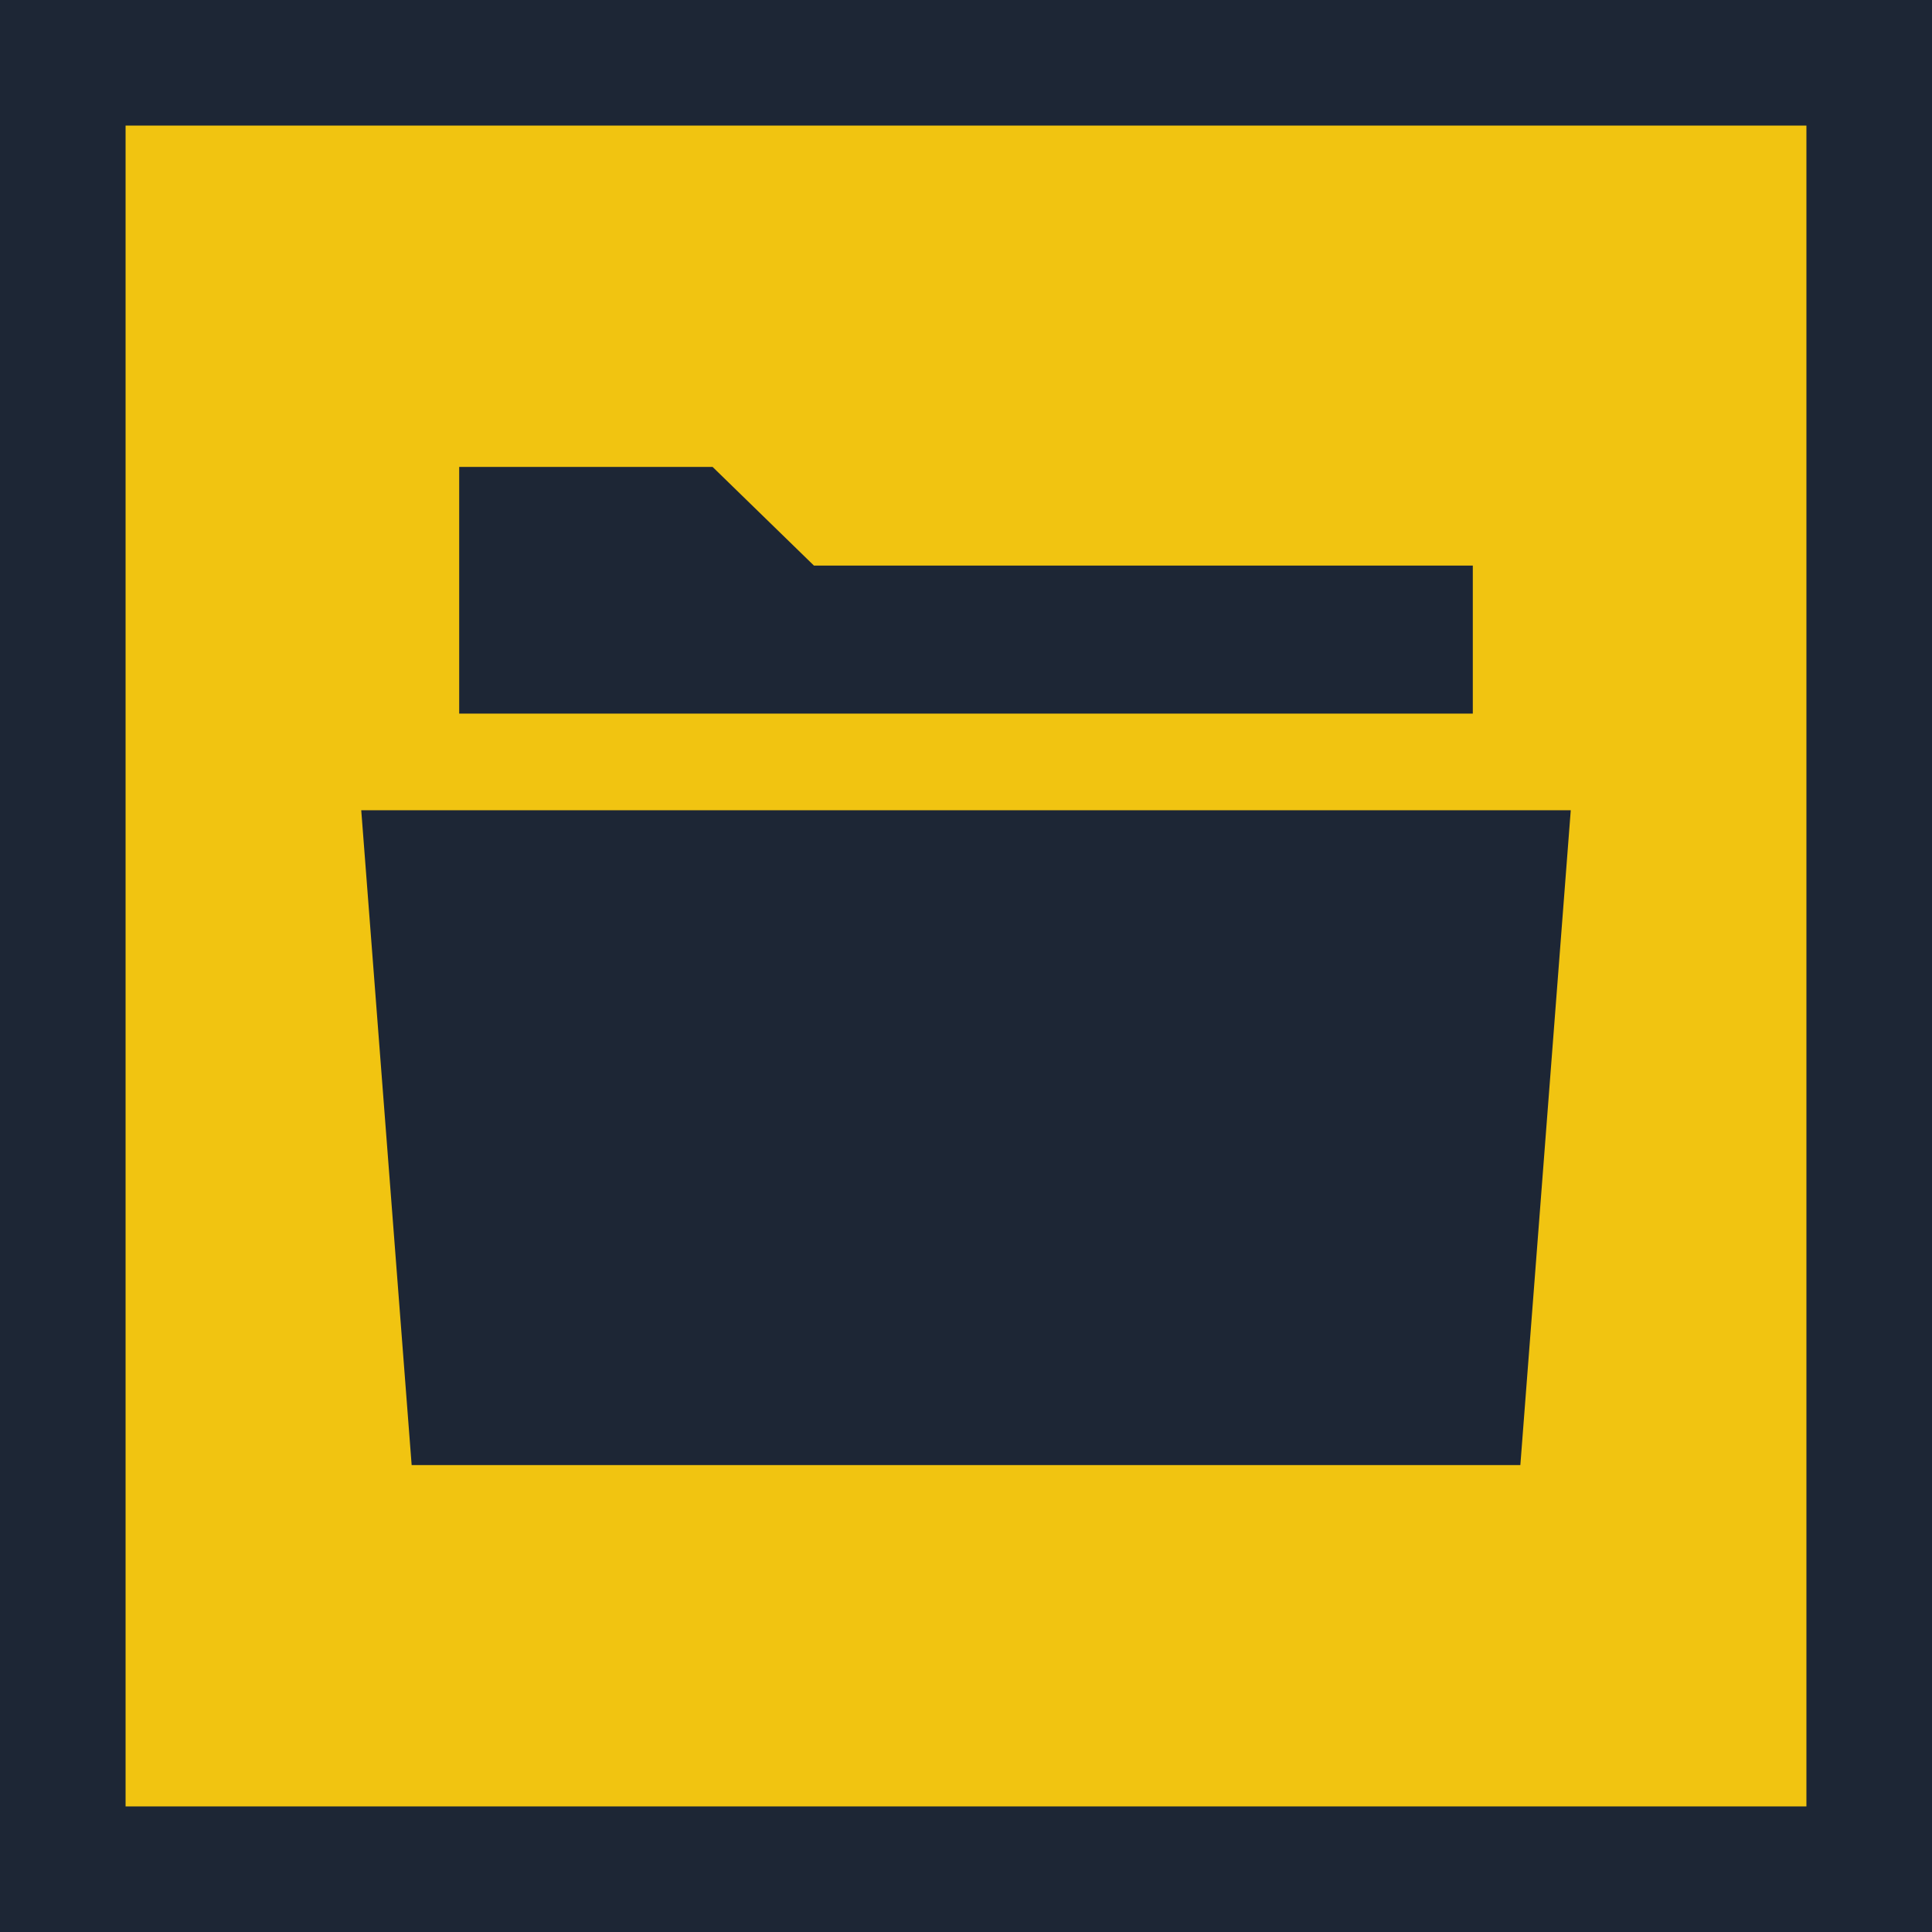
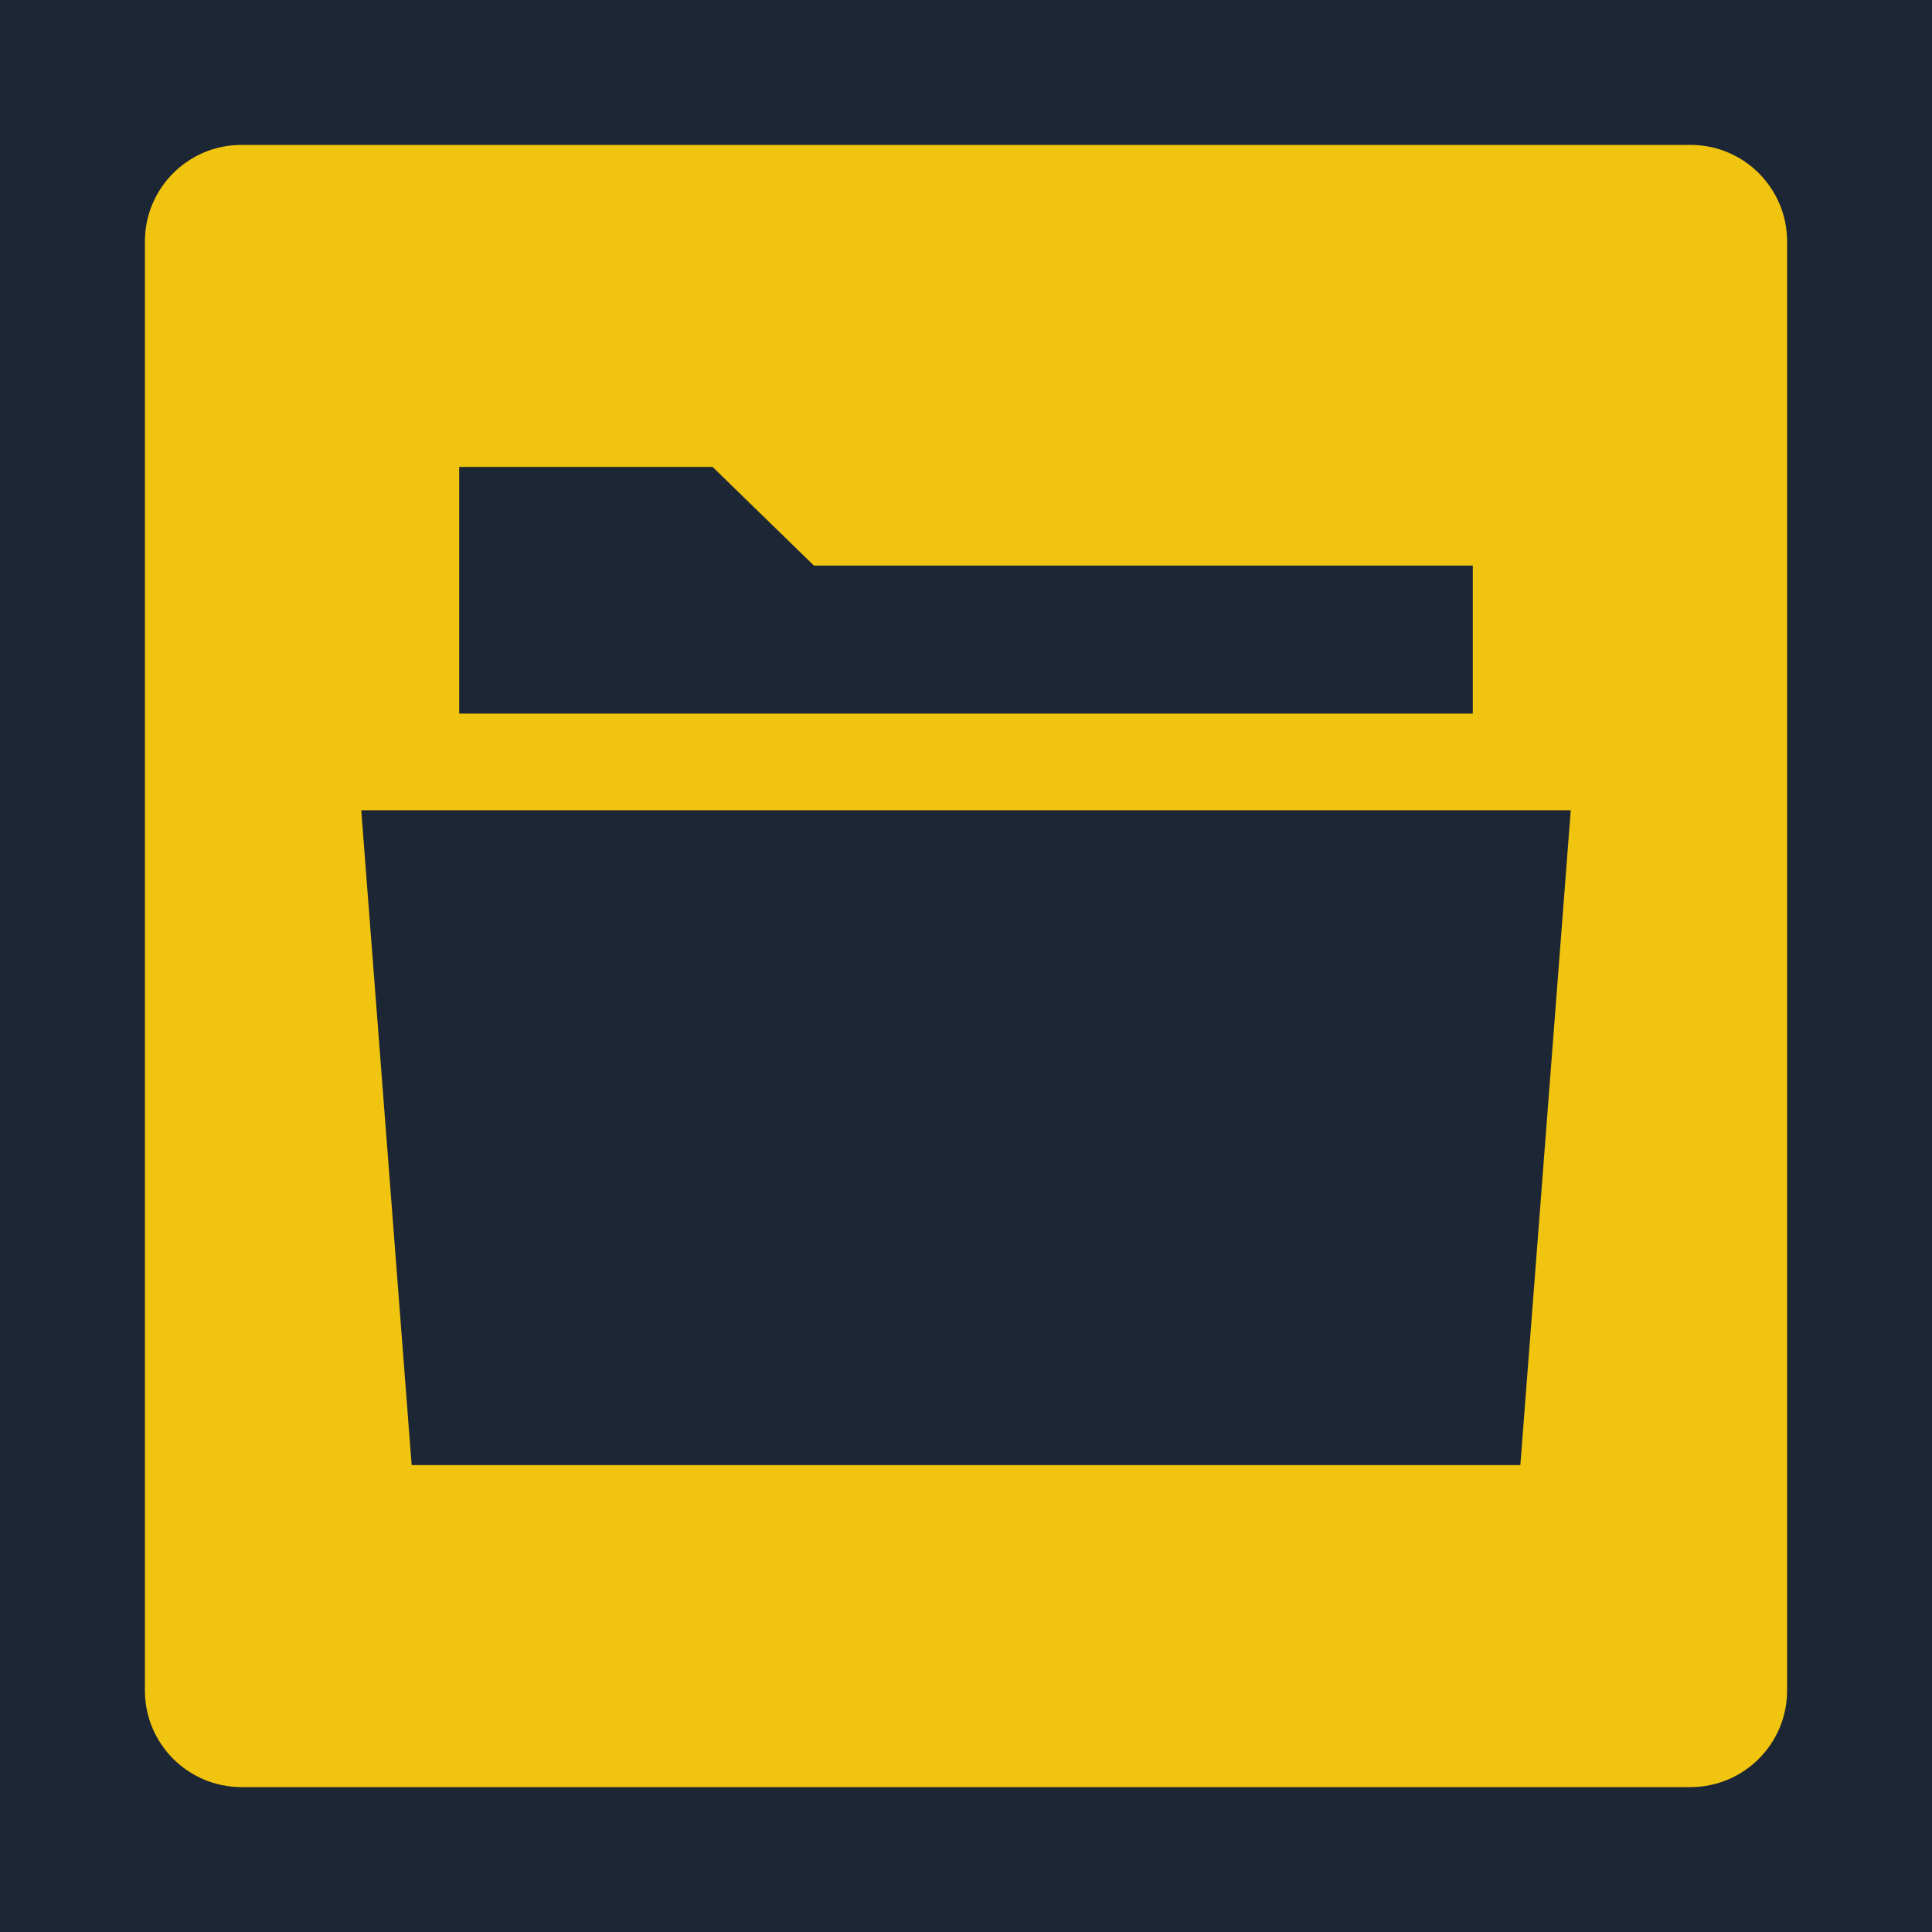
- <svg xmlns="http://www.w3.org/2000/svg" id="Calque_1" version="1.1" viewBox="0 0 1000 1000">
+ <svg xmlns="http://www.w3.org/2000/svg" id="Calque_1" data-name="Calque 1" viewBox="0 0 1000 1000">
  <defs>
    <style>
-       .st0 {
+       .cls-1 {
        fill: #1d2635;
      }

-       .st1 {
-         fill: #f1c411;
+       .cls-2 {
+         fill: #f1c40f;
      }
    </style>
  </defs>
-   <rect class="st0" width="1000" height="1000" />
-   <rect class="st1" x="65" y="65" width="870" height="870" />
+   <rect class="cls-1" width="1000" height="1000" />
+   <rect class="cls-2" x="75" y="75" width="850" height="850" rx="50" ry="50" />
  <g>
-     <polygon class="st0" points="786.93 758.32 213.07 758.32 186.98 419.39 813.02 419.39 786.93 758.32" />
-     <polyline class="st0" points="237.68 369.36 237.68 241.68 368.84 241.68 421.3 292.75 762.32 292.75 762.32 369.36" />
+     <polygon class="cls-1" points="786.93 758.32 213.07 758.32 186.98 419.39 813.02 419.39 786.93 758.32" />
+     <polyline class="cls-1" points="237.68 369.36 237.68 241.68 368.84 241.68 421.3 292.75 762.32 292.75 762.32 369.36" />
  </g>
</svg>
